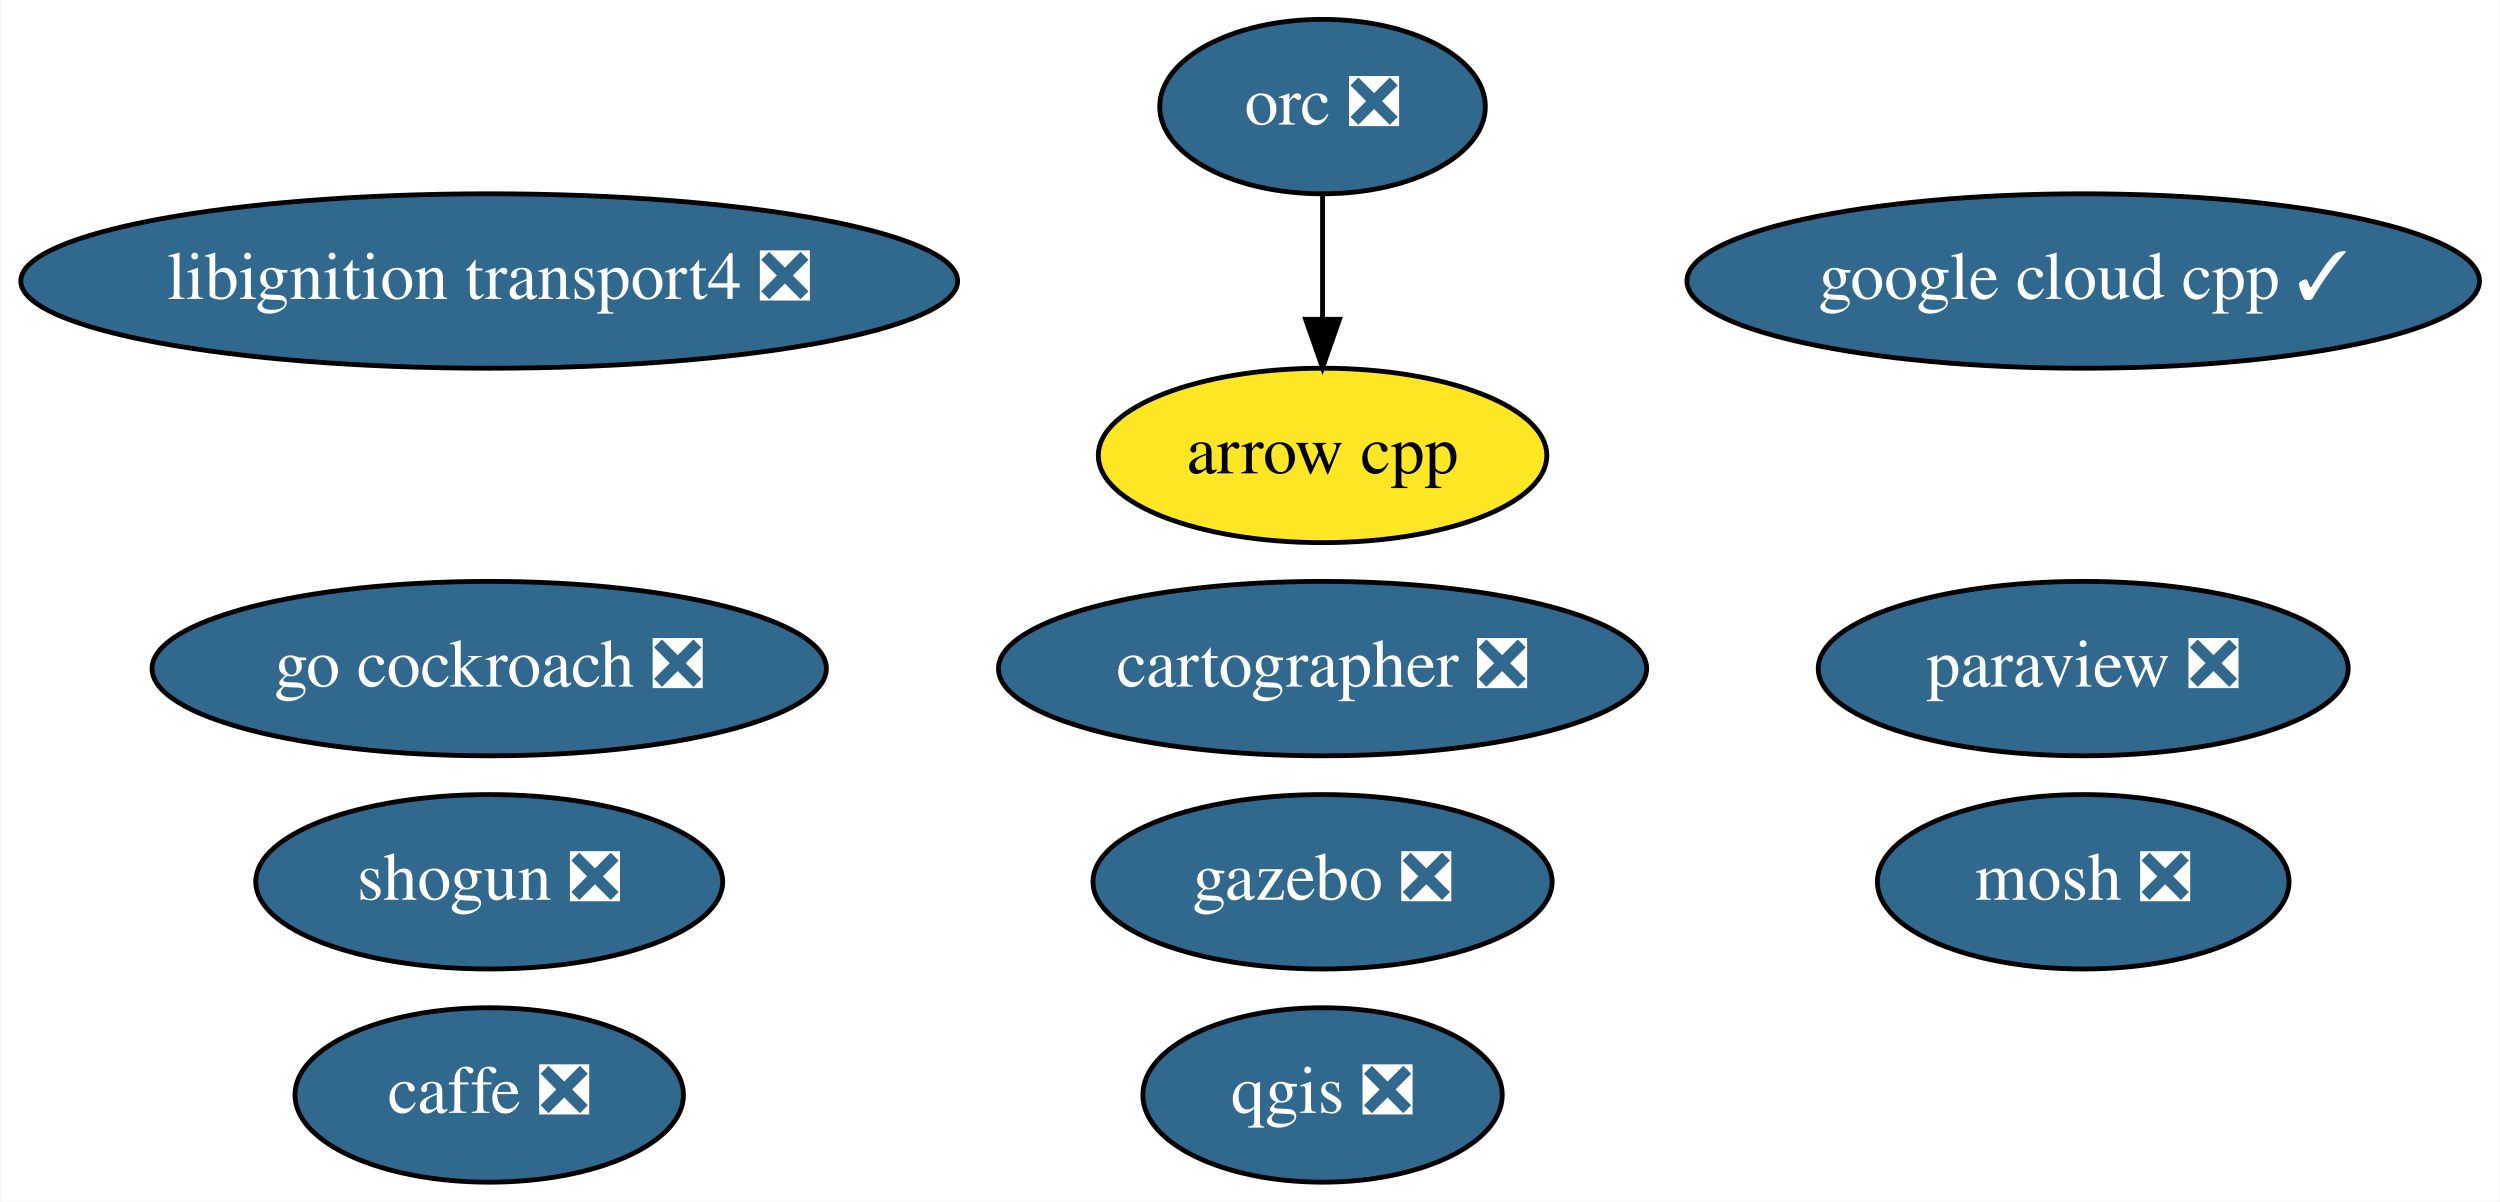
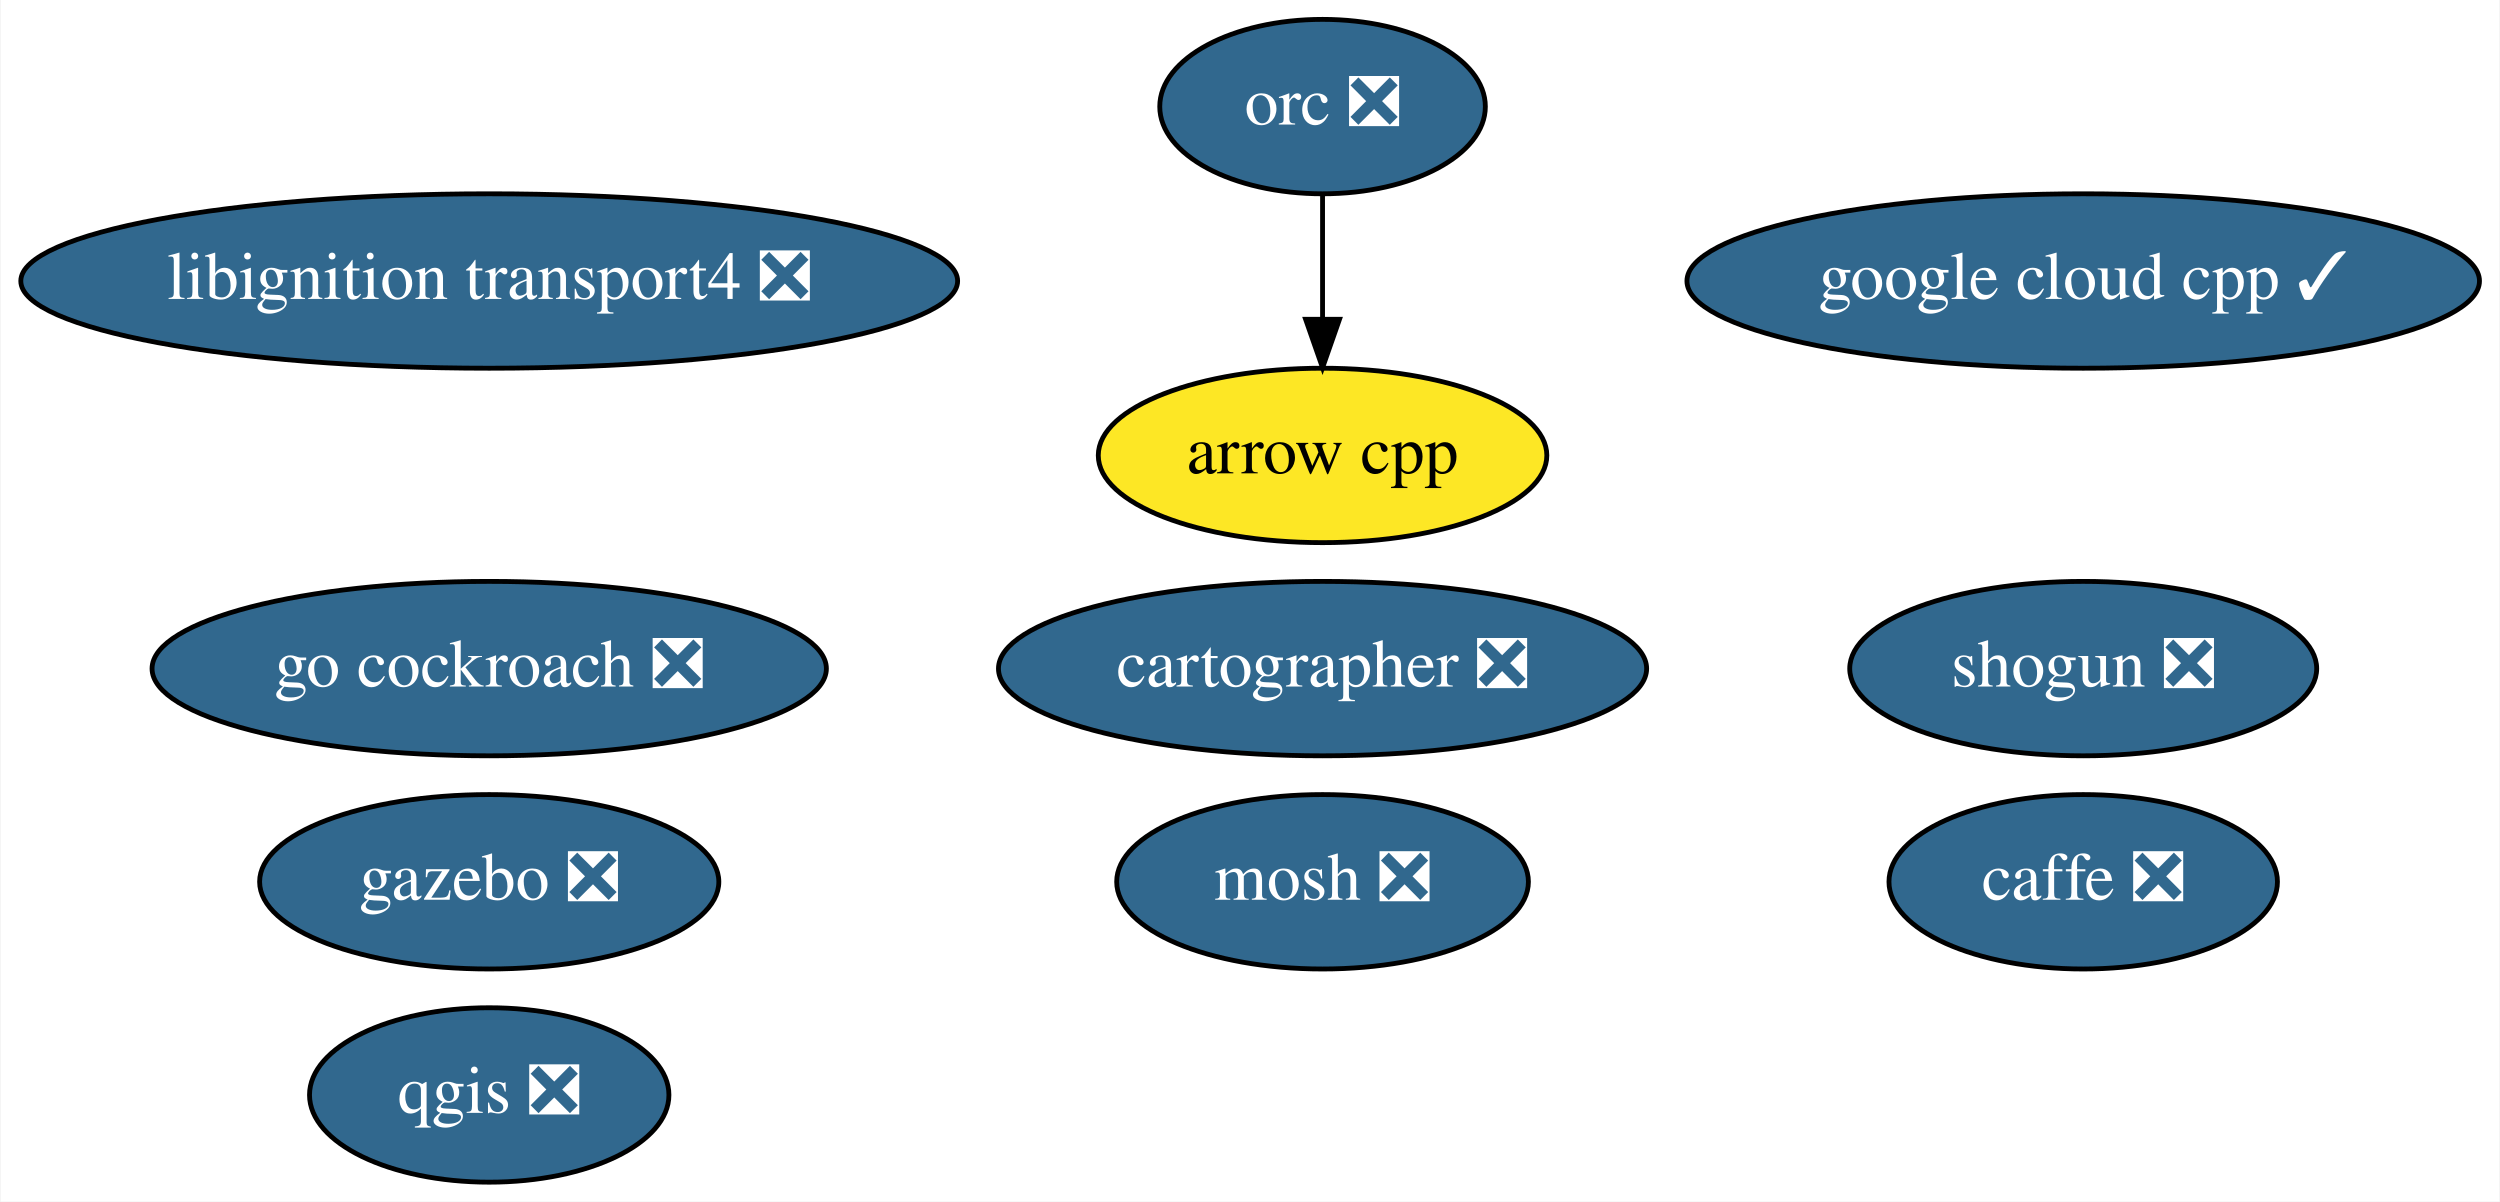
<svg xmlns="http://www.w3.org/2000/svg" xmlns:xlink="http://www.w3.org/1999/xlink" width="516pt" height="248pt" viewBox="0.00 0.00 515.73 248.00">
  <g id="graph0" class="graph" transform="scale(1 1) rotate(0) translate(4 244)">
    <polygon fill="white" stroke="transparent" points="-4,4 -4,-244 511.73,-244 511.73,4 -4,4" />
    <g id="node1" class="node">
      <g id="a_node1">
        <a xlink:href="https://github.com/conda-forge/arrow-cpp-feedstock" xlink:title="arrow cpp">
          <ellipse fill="#fde725" stroke="black" cx="268.84" cy="-150" rx="46.29" ry="18" />
          <text text-anchor="middle" x="268.84" y="-146.3" font-family="Times,serif" font-size="14.00">arrow cpp</text>
        </a>
      </g>
    </g>
    <g id="node2" class="node">
      <g id="a_node2">
        <a xlink:href="https://github.com/conda-forge/caffe-feedstock/pull/65" xlink:title="caffe ❎">
-           <ellipse fill="#31688e" stroke="black" cx="96.84" cy="-18" rx="40.09" ry="18" />
-           <text text-anchor="middle" x="96.84" y="-14.3" font-family="Times,serif" font-size="14.00" fill="white">caffe ❎</text>
+           <ellipse fill="#31688e" stroke="black" cx="425.84" cy="-62" rx="40.09" ry="18" />
+           <text text-anchor="middle" x="425.84" y="-58.3" font-family="Times,serif" font-size="14.00" fill="white">caffe ❎</text>
        </a>
      </g>
    </g>
    <g id="node3" class="node">
      <g id="a_node3">
        <a xlink:href="https://github.com/conda-forge/mosh-feedstock/pull/17" xlink:title="mosh ❎">
-           <ellipse fill="#31688e" stroke="black" cx="425.84" cy="-62" rx="42.49" ry="18" />
-           <text text-anchor="middle" x="425.84" y="-58.3" font-family="Times,serif" font-size="14.00" fill="white">mosh ❎</text>
+           <ellipse fill="#31688e" stroke="black" cx="268.84" cy="-62" rx="42.49" ry="18" />
+           <text text-anchor="middle" x="268.84" y="-58.3" font-family="Times,serif" font-size="14.00" fill="white">mosh ❎</text>
        </a>
      </g>
    </g>
    <g id="node4" class="node">
      <g id="a_node4">
-         <a xlink:href="https://github.com/conda-forge/paraview-feedstock/pull/92" xlink:title="paraview ❎">
-           <ellipse fill="#31688e" stroke="black" cx="425.84" cy="-106" rx="54.69" ry="18" />
-           <text text-anchor="middle" x="425.84" y="-102.3" font-family="Times,serif" font-size="14.00" fill="white">paraview ❎</text>
+         <a xlink:href="https://github.com/conda-forge/qgis-feedstock/pull/142" xlink:title="qgis ❎">
+           <ellipse fill="#31688e" stroke="black" cx="96.84" cy="-18" rx="37.09" ry="18" />
+           <text text-anchor="middle" x="96.84" y="-14.3" font-family="Times,serif" font-size="14.00" fill="white">qgis ❎</text>
        </a>
      </g>
    </g>
    <g id="node5" class="node">
      <g id="a_node5">
-         <a xlink:href="https://github.com/conda-forge/qgis-feedstock/pull/142" xlink:title="qgis ❎">
-           <ellipse fill="#31688e" stroke="black" cx="268.84" cy="-18" rx="37.09" ry="18" />
-           <text text-anchor="middle" x="268.84" y="-14.3" font-family="Times,serif" font-size="14.00" fill="white">qgis ❎</text>
+         <a xlink:href="https://github.com/conda-forge/shogun-feedstock/pull/31" xlink:title="shogun ❎">
+           <ellipse fill="#31688e" stroke="black" cx="425.84" cy="-106" rx="48.19" ry="18" />
+           <text text-anchor="middle" x="425.84" y="-102.3" font-family="Times,serif" font-size="14.00" fill="white">shogun ❎</text>
        </a>
      </g>
    </g>
    <g id="node6" class="node">
      <g id="a_node6">
-         <a xlink:href="https://github.com/conda-forge/shogun-feedstock/pull/31" xlink:title="shogun ❎">
-           <ellipse fill="#31688e" stroke="black" cx="96.84" cy="-62" rx="48.19" ry="18" />
-           <text text-anchor="middle" x="96.84" y="-58.3" font-family="Times,serif" font-size="14.00" fill="white">shogun ❎</text>
-         </a>
-       </g>
-     </g>
-     <g id="node7" class="node">
-       <g id="a_node7">
        <a xlink:href="https://github.com/conda-forge/orc-feedstock/pull/19" xlink:title="orc ❎">
          <ellipse fill="#31688e" stroke="black" cx="268.84" cy="-222" rx="33.6" ry="18" />
          <text text-anchor="middle" x="268.84" y="-218.3" font-family="Times,serif" font-size="14.00" fill="white">orc ❎</text>
        </a>
      </g>
    </g>
    <g id="edge1" class="edge">
      <path fill="none" stroke="black" d="M268.84,-203.7C268.84,-195.98 268.84,-186.71 268.84,-178.11" />
      <polygon fill="black" stroke="black" points="272.34,-178.1 268.84,-168.1 265.34,-178.1 272.34,-178.1" />
    </g>
-     <g id="node8" class="node">
-       <g id="a_node8">
+     <g id="node7" class="node">
+       <g id="a_node7">
        <a xlink:href="https://github.com/conda-forge/libignition-transport4-feedstock/pull/8" xlink:title="libignition transport4 ❎">
          <ellipse fill="#31688e" stroke="black" cx="96.84" cy="-186" rx="96.68" ry="18" />
          <text text-anchor="middle" x="96.84" y="-182.3" font-family="Times,serif" font-size="14.00" fill="white">libignition transport4 ❎</text>
        </a>
      </g>
    </g>
-     <g id="node9" class="node">
-       <g id="a_node9">
+     <g id="node8" class="node">
+       <g id="a_node8">
        <a xlink:href="https://github.com/conda-forge/gazebo-feedstock/pull/24" xlink:title="gazebo ❎">
-           <ellipse fill="#31688e" stroke="black" cx="268.84" cy="-62" rx="47.39" ry="18" />
-           <text text-anchor="middle" x="268.84" y="-58.3" font-family="Times,serif" font-size="14.00" fill="white">gazebo ❎</text>
+           <ellipse fill="#31688e" stroke="black" cx="96.84" cy="-62" rx="47.39" ry="18" />
+           <text text-anchor="middle" x="96.84" y="-58.3" font-family="Times,serif" font-size="14.00" fill="white">gazebo ❎</text>
        </a>
      </g>
    </g>
-     <g id="node10" class="node">
-       <g id="a_node10">
+     <g id="node9" class="node">
+       <g id="a_node9">
        <a xlink:href="https://github.com/conda-forge/google-cloud-cpp-feedstock/pull/23" xlink:title="google cloud cpp ✓">
          <ellipse fill="#31688e" stroke="black" cx="425.84" cy="-186" rx="81.79" ry="18" />
          <text text-anchor="middle" x="425.84" y="-182.3" font-family="Times,serif" font-size="14.00" fill="white">google cloud cpp ✓</text>
        </a>
      </g>
    </g>
-     <g id="node11" class="node">
-       <g id="a_node11">
+     <g id="node10" class="node">
+       <g id="a_node10">
        <a xlink:href="https://github.com/conda-forge/go-cockroach-feedstock/pull/13" xlink:title="go cockroach ❎">
          <ellipse fill="#31688e" stroke="black" cx="96.84" cy="-106" rx="69.59" ry="18" />
          <text text-anchor="middle" x="96.84" y="-102.3" font-family="Times,serif" font-size="14.00" fill="white">go cockroach ❎</text>
        </a>
      </g>
    </g>
-     <g id="node12" class="node">
-       <g id="a_node12">
+     <g id="node11" class="node">
+       <g id="a_node11">
        <a xlink:href="https://github.com/conda-forge/cartographer-feedstock/pull/3" xlink:title="cartographer ❎">
          <ellipse fill="#31688e" stroke="black" cx="268.84" cy="-106" rx="66.89" ry="18" />
          <text text-anchor="middle" x="268.84" y="-102.3" font-family="Times,serif" font-size="14.00" fill="white">cartographer ❎</text>
        </a>
      </g>
    </g>
  </g>
</svg>
